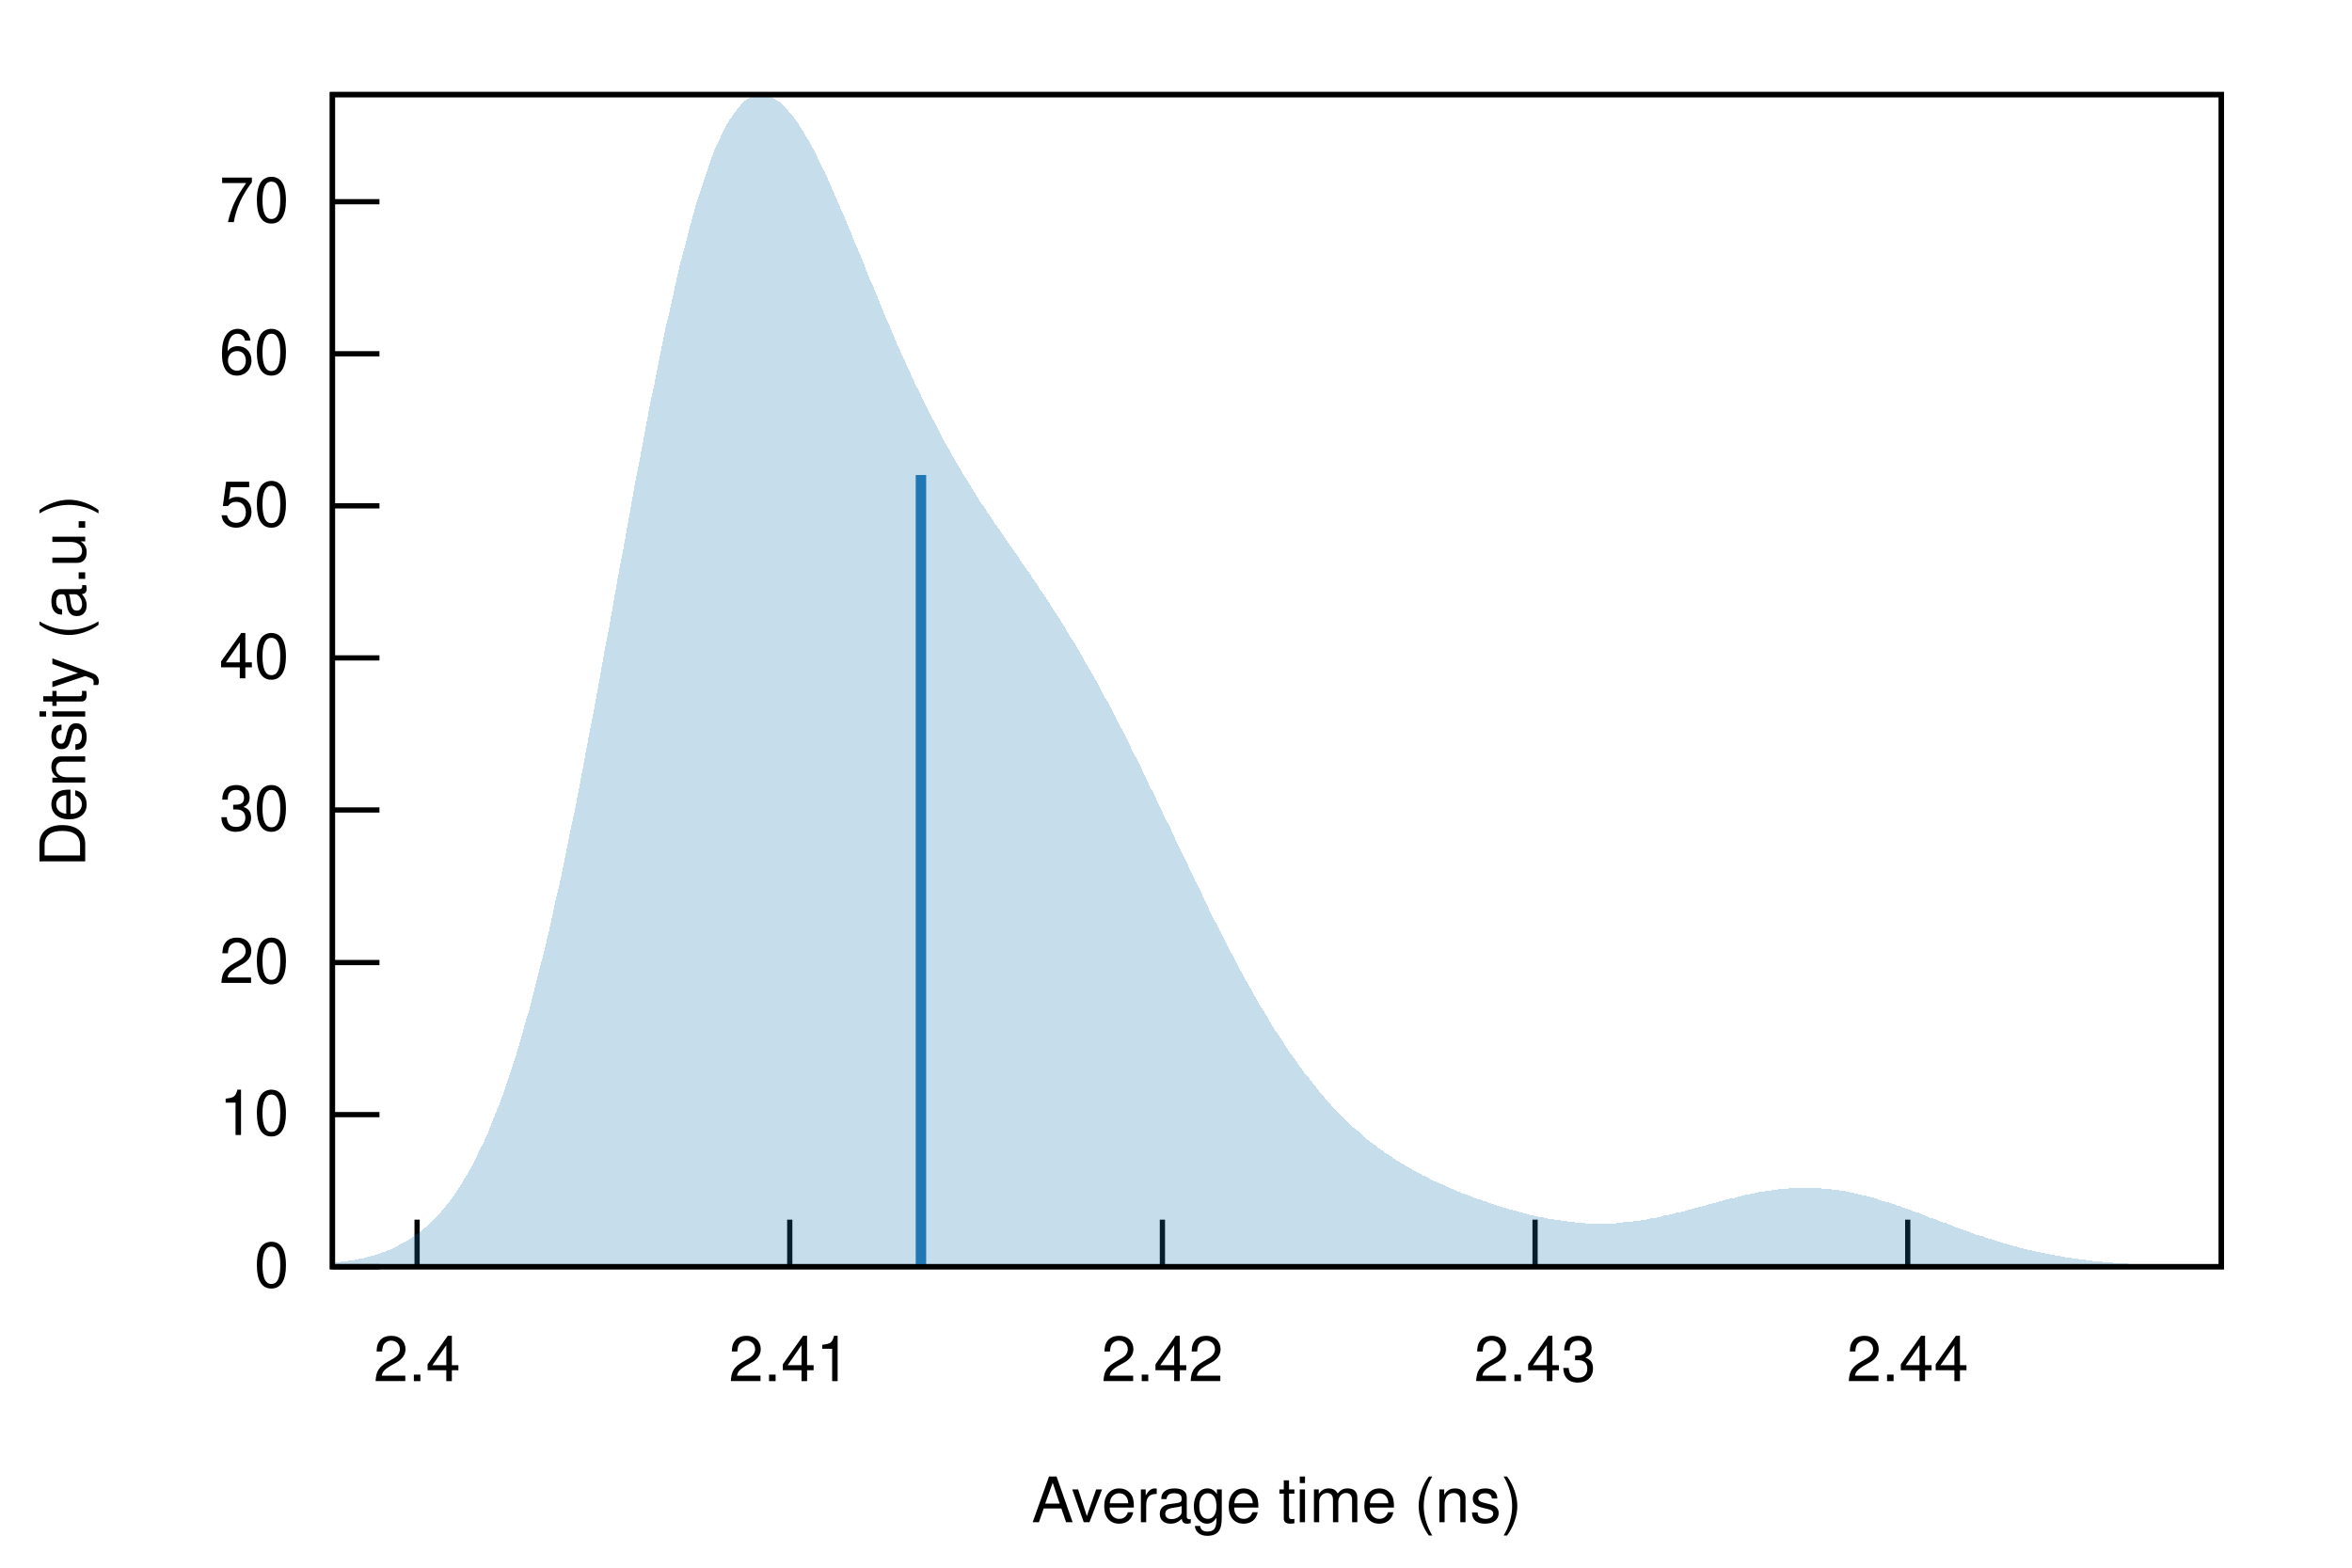
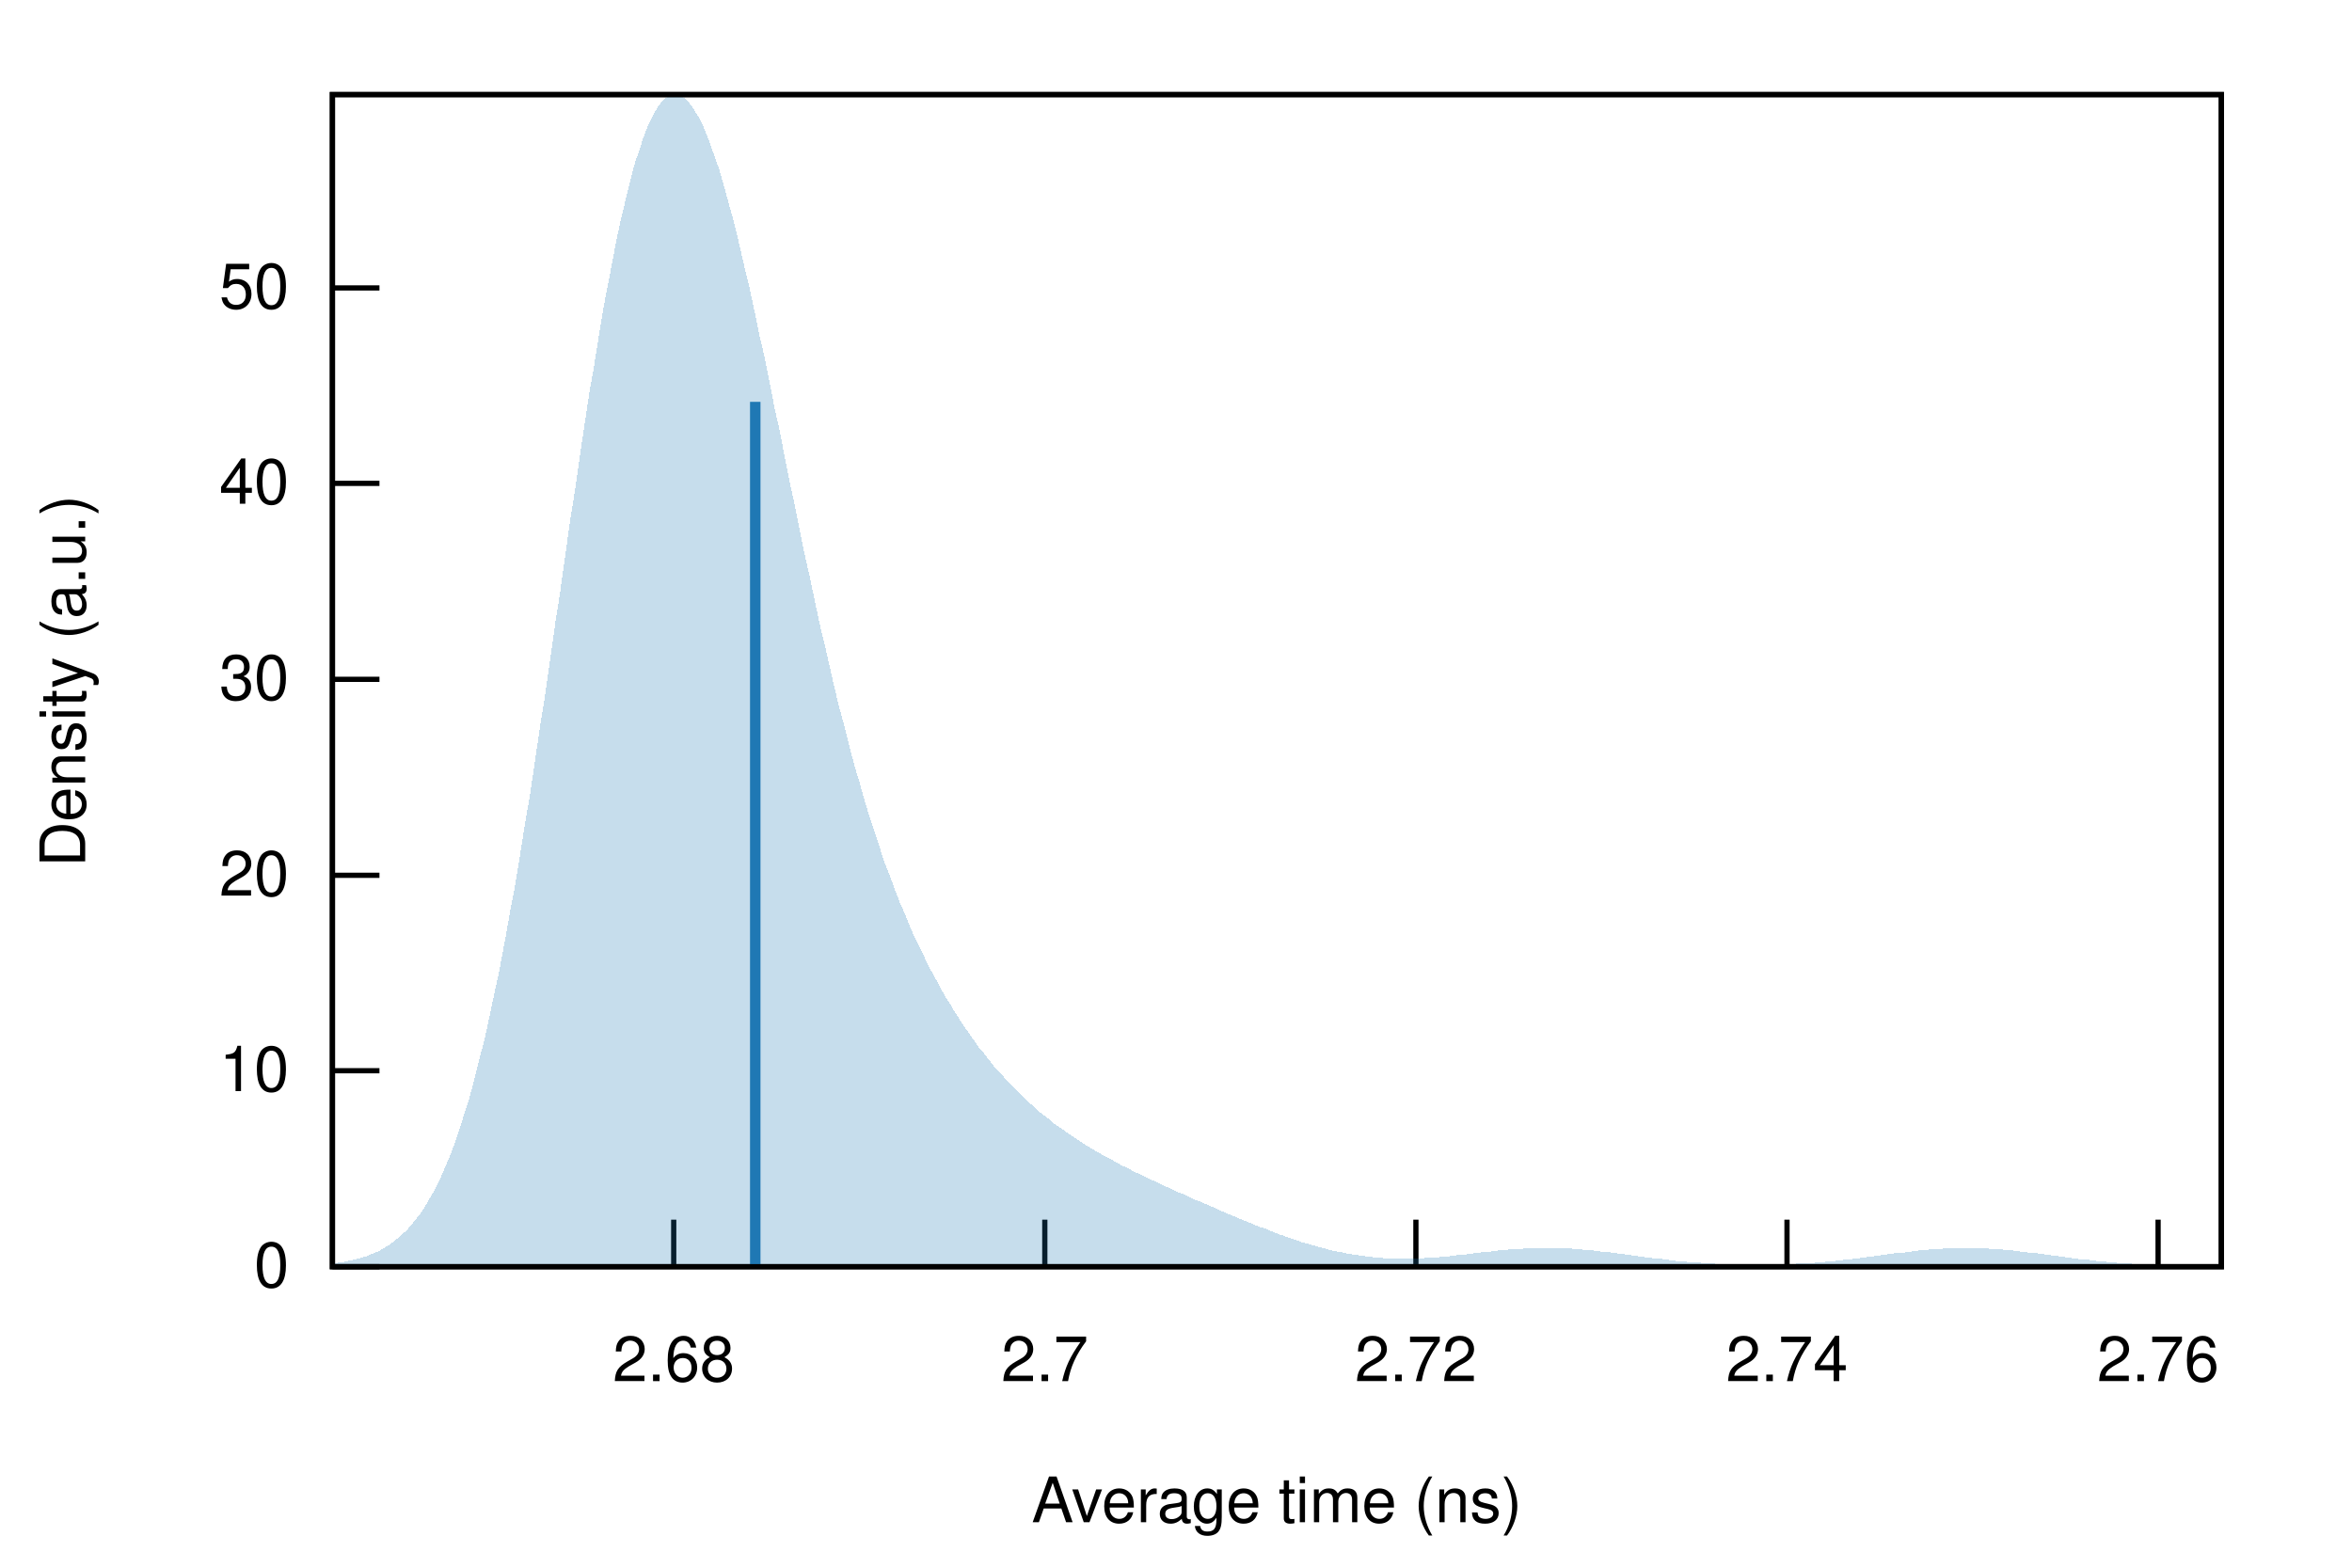
<svg xmlns="http://www.w3.org/2000/svg" xmlns:xlink="http://www.w3.org/1999/xlink" viewBox="0 0 450 300">
  <g id="gnuplot_canvas">
    <rect x="0" y="0" width="450" height="300" fill="none" />
    <defs>
      <circle id="gpDot" r="0.5" stroke-width="0.5" />
      <path id="gpPt0" stroke-width="0.222" stroke="currentColor" d="M-1,0 h2 M0,-1 v2" />
      <path id="gpPt1" stroke-width="0.222" stroke="currentColor" d="M-1,-1 L1,1 M1,-1 L-1,1" />
      <path id="gpPt2" stroke-width="0.222" stroke="currentColor" d="M-1,0 L1,0 M0,-1 L0,1 M-1,-1 L1,1 M-1,1 L1,-1" />
      <rect id="gpPt3" stroke-width="0.222" stroke="currentColor" x="-1" y="-1" width="2" height="2" />
      <rect id="gpPt4" stroke-width="0.222" stroke="currentColor" fill="currentColor" x="-1" y="-1" width="2" height="2" />
      <circle id="gpPt5" stroke-width="0.222" stroke="currentColor" cx="0" cy="0" r="1" />
      <use xlink:href="#gpPt5" id="gpPt6" fill="currentColor" stroke="none" />
      <path id="gpPt7" stroke-width="0.222" stroke="currentColor" d="M0,-1.33 L-1.33,0.67 L1.33,0.67 z" />
      <use xlink:href="#gpPt7" id="gpPt8" fill="currentColor" stroke="none" />
      <use xlink:href="#gpPt7" id="gpPt9" stroke="currentColor" transform="rotate(180)" />
      <use xlink:href="#gpPt9" id="gpPt10" fill="currentColor" stroke="none" />
      <use xlink:href="#gpPt3" id="gpPt11" stroke="currentColor" transform="rotate(45)" />
      <use xlink:href="#gpPt11" id="gpPt12" fill="currentColor" stroke="none" />
      <path id="gpPt13" stroke-width="0.222" stroke="currentColor" d="M0,1.330 L1.265,0.411 L0.782,-1.067 L-0.782,-1.076 L-1.265,0.411 z" />
      <use xlink:href="#gpPt13" id="gpPt14" fill="currentColor" stroke="none" />
      <filter id="textbox" filterUnits="objectBoundingBox" x="0" y="0" height="1" width="1">
        <feFlood flood-color="white" flood-opacity="1" result="bgnd" />
        <feComposite in="SourceGraphic" in2="bgnd" operator="atop" />
      </filter>
      <filter id="greybox" filterUnits="objectBoundingBox" x="0" y="0" height="1" width="1">
        <feFlood flood-color="lightgrey" flood-opacity="1" result="grey" />
        <feComposite in="SourceGraphic" in2="grey" operator="atop" />
      </filter>
    </defs>
    <g fill="none" color="white" stroke="currentColor" stroke-width="1.00" stroke-linecap="butt" stroke-linejoin="miter">
</g>
    <g fill="none" color="black" stroke="currentColor" stroke-width="1.00" stroke-linecap="butt" stroke-linejoin="miter">
      <path stroke="black" d="M63.6,242.4 L72.6,242.4  " />
      <g transform="translate(55.3,246.3)" stroke="none" fill="black" font-family="Helvetica" font-size="12.00" text-anchor="end">
        <text>
          <tspan font-family="Helvetica"> 0</tspan>
        </text>
      </g>
    </g>
    <g fill="none" color="black" stroke="currentColor" stroke-width="1.00" stroke-linecap="butt" stroke-linejoin="miter">
-       <path stroke="black" d="M63.6,213.3 L72.6,213.3  " />
-       <g transform="translate(55.3,217.2)" stroke="none" fill="black" font-family="Helvetica" font-size="12.00" text-anchor="end">
+       <path stroke="black" d="M63.6,204.9 L72.6,204.9  " />
+       <g transform="translate(55.3,208.8)" stroke="none" fill="black" font-family="Helvetica" font-size="12.00" text-anchor="end">
        <text>
          <tspan font-family="Helvetica"> 10</tspan>
        </text>
      </g>
    </g>
    <g fill="none" color="black" stroke="currentColor" stroke-width="1.00" stroke-linecap="butt" stroke-linejoin="miter">
-       <path stroke="black" d="M63.6,184.2 L72.6,184.2  " />
-       <g transform="translate(55.3,188.1)" stroke="none" fill="black" font-family="Helvetica" font-size="12.00" text-anchor="end">
+       <path stroke="black" d="M63.6,167.5 L72.6,167.5  " />
+       <g transform="translate(55.3,171.4)" stroke="none" fill="black" font-family="Helvetica" font-size="12.00" text-anchor="end">
        <text>
          <tspan font-family="Helvetica"> 20</tspan>
        </text>
      </g>
    </g>
    <g fill="none" color="black" stroke="currentColor" stroke-width="1.00" stroke-linecap="butt" stroke-linejoin="miter">
-       <path stroke="black" d="M63.6,155.0 L72.6,155.0  " />
-       <g transform="translate(55.3,158.9)" stroke="none" fill="black" font-family="Helvetica" font-size="12.00" text-anchor="end">
+       <path stroke="black" d="M63.6,130.0 L72.6,130.0  " />
+       <g transform="translate(55.3,133.9)" stroke="none" fill="black" font-family="Helvetica" font-size="12.00" text-anchor="end">
        <text>
          <tspan font-family="Helvetica"> 30</tspan>
        </text>
      </g>
    </g>
    <g fill="none" color="black" stroke="currentColor" stroke-width="1.00" stroke-linecap="butt" stroke-linejoin="miter">
-       <path stroke="black" d="M63.6,125.9 L72.6,125.9  " />
-       <g transform="translate(55.3,129.8)" stroke="none" fill="black" font-family="Helvetica" font-size="12.00" text-anchor="end">
+       <path stroke="black" d="M63.6,92.5 L72.6,92.5  " />
+       <g transform="translate(55.3,96.4)" stroke="none" fill="black" font-family="Helvetica" font-size="12.00" text-anchor="end">
        <text>
          <tspan font-family="Helvetica"> 40</tspan>
        </text>
      </g>
    </g>
    <g fill="none" color="black" stroke="currentColor" stroke-width="1.00" stroke-linecap="butt" stroke-linejoin="miter">
-       <path stroke="black" d="M63.6,96.8 L72.6,96.8  " />
-       <g transform="translate(55.3,100.7)" stroke="none" fill="black" font-family="Helvetica" font-size="12.00" text-anchor="end">
+       <path stroke="black" d="M63.6,55.1 L72.6,55.1  " />
+       <g transform="translate(55.3,59.0)" stroke="none" fill="black" font-family="Helvetica" font-size="12.00" text-anchor="end">
        <text>
          <tspan font-family="Helvetica"> 50</tspan>
        </text>
      </g>
    </g>
    <g fill="none" color="black" stroke="currentColor" stroke-width="1.00" stroke-linecap="butt" stroke-linejoin="miter">
-       <path stroke="black" d="M63.6,67.7 L72.6,67.7  " />
-       <g transform="translate(55.3,71.6)" stroke="none" fill="black" font-family="Helvetica" font-size="12.00" text-anchor="end">
+       <path stroke="black" d="M128.9,242.4 L128.9,233.4  " />
+       <g transform="translate(128.9,264.3)" stroke="none" fill="black" font-family="Helvetica" font-size="12.00" text-anchor="middle">
        <text>
-           <tspan font-family="Helvetica"> 60</tspan>
+           <tspan font-family="Helvetica"> 2.68</tspan>
        </text>
      </g>
    </g>
    <g fill="none" color="black" stroke="currentColor" stroke-width="1.00" stroke-linecap="butt" stroke-linejoin="miter">
-       <path stroke="black" d="M63.6,38.6 L72.6,38.6  " />
-       <g transform="translate(55.3,42.5)" stroke="none" fill="black" font-family="Helvetica" font-size="12.00" text-anchor="end">
+       <path stroke="black" d="M199.9,242.4 L199.9,233.4  " />
+       <g transform="translate(199.9,264.3)" stroke="none" fill="black" font-family="Helvetica" font-size="12.00" text-anchor="middle">
        <text>
-           <tspan font-family="Helvetica"> 70</tspan>
+           <tspan font-family="Helvetica"> 2.7</tspan>
        </text>
      </g>
    </g>
    <g fill="none" color="black" stroke="currentColor" stroke-width="1.00" stroke-linecap="butt" stroke-linejoin="miter">
-       <path stroke="black" d="M79.8,242.4 L79.8,233.4  " />
-       <g transform="translate(79.8,264.3)" stroke="none" fill="black" font-family="Helvetica" font-size="12.00" text-anchor="middle">
+       <path stroke="black" d="M270.9,242.4 L270.9,233.4  " />
+       <g transform="translate(270.9,264.3)" stroke="none" fill="black" font-family="Helvetica" font-size="12.00" text-anchor="middle">
        <text>
-           <tspan font-family="Helvetica"> 2.4</tspan>
+           <tspan font-family="Helvetica"> 2.72</tspan>
        </text>
      </g>
    </g>
    <g fill="none" color="black" stroke="currentColor" stroke-width="1.00" stroke-linecap="butt" stroke-linejoin="miter">
-       <path stroke="black" d="M151.1,242.4 L151.1,233.4  " />
-       <g transform="translate(151.1,264.3)" stroke="none" fill="black" font-family="Helvetica" font-size="12.00" text-anchor="middle">
+       <path stroke="black" d="M341.9,242.4 L341.9,233.4  " />
+       <g transform="translate(341.9,264.3)" stroke="none" fill="black" font-family="Helvetica" font-size="12.00" text-anchor="middle">
        <text>
-           <tspan font-family="Helvetica"> 2.41</tspan>
+           <tspan font-family="Helvetica"> 2.74</tspan>
        </text>
      </g>
    </g>
    <g fill="none" color="black" stroke="currentColor" stroke-width="1.00" stroke-linecap="butt" stroke-linejoin="miter">
-       <path stroke="black" d="M222.4,242.4 L222.4,233.4  " />
-       <g transform="translate(222.4,264.3)" stroke="none" fill="black" font-family="Helvetica" font-size="12.00" text-anchor="middle">
+       <path stroke="black" d="M412.9,242.4 L412.9,233.4  " />
+       <g transform="translate(412.9,264.3)" stroke="none" fill="black" font-family="Helvetica" font-size="12.00" text-anchor="middle">
        <text>
-           <tspan font-family="Helvetica"> 2.42</tspan>
-         </text>
-       </g>
-     </g>
-     <g fill="none" color="black" stroke="currentColor" stroke-width="1.00" stroke-linecap="butt" stroke-linejoin="miter">
-       <path stroke="black" d="M293.7,242.4 L293.7,233.4  " />
-       <g transform="translate(293.7,264.3)" stroke="none" fill="black" font-family="Helvetica" font-size="12.00" text-anchor="middle">
-         <text>
-           <tspan font-family="Helvetica"> 2.43</tspan>
-         </text>
-       </g>
-     </g>
-     <g fill="none" color="black" stroke="currentColor" stroke-width="1.00" stroke-linecap="butt" stroke-linejoin="miter">
-       <path stroke="black" d="M365.0,242.4 L365.0,233.4  " />
-       <g transform="translate(365.0,264.3)" stroke="none" fill="black" font-family="Helvetica" font-size="12.00" text-anchor="middle">
-         <text>
-           <tspan font-family="Helvetica"> 2.44</tspan>
+           <tspan font-family="Helvetica"> 2.76</tspan>
        </text>
      </g>
    </g>
    <g fill="none" color="black" stroke="currentColor" stroke-width="1.00" stroke-linecap="butt" stroke-linejoin="miter">
</g>
    <g fill="none" color="black" stroke="currentColor" stroke-width="1.00" stroke-linecap="butt" stroke-linejoin="miter">
      <path stroke="black" d="M63.6,18.1 L63.6,242.4 L425.0,242.4 L425.0,18.1 L63.6,18.1 Z  " />
    </g>
    <g fill="none" color="black" stroke="currentColor" stroke-width="1.00" stroke-linecap="butt" stroke-linejoin="miter">
      <g transform="translate(16.3,130.3) rotate(270)" stroke="none" fill="black" font-family="Helvetica" font-size="12.00" text-anchor="middle">
        <text>
          <tspan font-family="Helvetica">Density (a.u.)</tspan>
        </text>
      </g>
    </g>
    <g fill="none" color="black" stroke="currentColor" stroke-width="1.00" stroke-linecap="butt" stroke-linejoin="miter">
      <g transform="translate(244.3,291.3)" stroke="none" fill="black" font-family="Helvetica" font-size="12.00" text-anchor="middle">
        <text>
          <tspan font-family="Helvetica">Average time (ns)</tspan>
        </text>
      </g>
    </g>
    <g fill="none" color="black" stroke="currentColor" stroke-width="1.00" stroke-linecap="butt" stroke-linejoin="miter">
</g>
    <g id="gnuplot_plot_1">
      <g fill="none" color="black" stroke="currentColor" stroke-width="1.00" stroke-linecap="butt" stroke-linejoin="miter">
        <g stroke="none" shape-rendering="crispEdges">
-           <polygon fill="rgb( 31, 120, 180)" fill-opacity="0.25" points="63.6,241.7 64.3,241.6 65.0,241.5 65.8,241.4 66.5,241.3 67.2,241.2 67.9,241.1 68.7,240.9 69.4,240.8 70.1,240.6 70.8,240.4 71.6,240.2 72.3,240.0 73.0,239.7 73.7,239.5 74.5,239.2 75.2,238.9 75.9,238.5 76.6,238.1 77.4,237.7 78.1,237.3 78.8,236.9 79.5,236.3 80.3,235.8 81.0,235.2 81.7,234.6 82.4,233.9 83.2,233.2 83.9,232.5 84.6,231.6 85.3,230.8 86.1,229.8 86.8,228.8 87.5,227.8 88.2,226.7 88.9,225.5 89.7,224.2 90.4,222.9 91.1,221.5 91.8,220.0 92.6,218.5 93.3,216.9 94.0,215.1 94.7,213.3 95.5,211.4 96.2,209.5 96.9,207.4 97.6,205.3 98.4,203.0 99.1,200.7 99.8,198.3 100.5,195.7 101.3,193.1 102.0,190.4 102.7,187.6 103.4,184.7 104.2,181.8 104.9,178.7 105.6,175.6 106.3,172.3 107.1,169.0 107.8,165.6 108.5,162.1 109.2,158.6 110.0,155.0 110.7,151.3 111.4,147.6 112.1,143.8 112.8,140.0 113.6,136.1 114.3,132.2 115.0,128.3 115.7,124.3 116.5,120.3 117.2,116.3 117.9,112.3 118.6,108.3 119.4,104.3 120.1,100.3 120.8,96.4 121.5,92.4 122.3,88.5 123.0,84.7 123.7,80.9 124.4,77.2 125.2,73.5 125.9,69.9 126.6,66.4 127.3,62.9 128.1,59.6 128.8,56.4 129.5,53.2 130.2,50.2 131.0,47.3 131.7,44.5 132.4,41.9 133.1,39.3 133.9,36.9 134.6,34.7 135.3,32.6 136.0,30.6 136.7,28.7 137.5,27.0 138.2,25.5 138.9,24.1 139.6,22.9 140.4,21.8 141.1,20.8 141.8,20.0 142.5,19.3 143.3,18.8 144.0,18.4 144.7,18.2 145.4,18.1 146.2,18.1 146.9,18.3 147.6,18.6 148.3,19.0 149.1,19.5 149.8,20.1 150.5,20.8 151.2,21.7 152.0,22.6 152.7,23.6 153.4,24.7 154.1,25.9 154.9,27.2 155.6,28.5 156.3,29.9 157.0,31.4 157.8,32.9 158.5,34.5 159.2,36.1 159.9,37.7 160.6,39.4 161.4,41.1 162.1,42.8 162.8,44.5 163.5,46.3 164.3,48.1 165.0,49.8 165.7,51.6 166.4,53.4 167.2,55.1 167.9,56.9 168.6,58.6 169.3,60.4 170.1,62.1 170.8,63.8 171.5,65.5 172.2,67.1 173.0,68.8 173.7,70.4 174.4,71.9 175.1,73.5 175.9,75.0 176.6,76.5 177.3,78.0 178.0,79.4 178.8,80.8 179.5,82.2 180.2,83.6 180.9,84.9 181.7,86.2 182.4,87.5 183.1,88.7 183.8,89.9 184.5,91.1 185.3,92.3 186.0,93.5 186.7,94.6 187.4,95.8 188.2,96.9 188.9,98.0 189.6,99.0 190.3,100.1 191.1,101.2 191.8,102.2 192.5,103.3 193.2,104.3 194.0,105.4 194.7,106.4 195.4,107.5 196.1,108.5 196.9,109.6 197.6,110.7 198.3,111.7 199.0,112.8 199.8,113.9 200.5,115.0 201.2,116.1 201.9,117.2 202.7,118.4 203.4,119.5 204.1,120.7 204.8,121.9 205.6,123.1 206.3,124.3 207.0,125.5 207.7,126.8 208.4,128.0 209.2,129.3 209.9,130.6 210.6,131.9 211.3,133.3 212.1,134.6 212.8,136.0 213.5,137.4 214.2,138.8 215.0,140.2 215.7,141.6 216.4,143.1 217.1,144.5 217.9,146.0 218.6,147.5 219.3,149.0 220.0,150.5 220.8,152.0 221.5,153.5 222.2,155.0 222.9,156.5 223.7,158.0 224.4,159.5 225.1,161.1 225.8,162.6 226.6,164.1 227.3,165.6 228.0,167.1 228.7,168.6 229.5,170.1 230.2,171.6 230.9,173.1 231.6,174.6 232.3,176.0 233.1,177.5 233.8,178.9 234.5,180.3 235.2,181.7 236.0,183.1 236.7,184.5 237.4,185.8 238.1,187.2 238.9,188.5 239.6,189.8 240.3,191.0 241.0,192.3 241.8,193.5 242.5,194.7 243.2,195.9 243.9,197.1 244.7,198.2 245.4,199.3 246.1,200.4 246.8,201.5 247.6,202.5 248.3,203.5 249.0,204.5 249.7,205.5 250.5,206.4 251.2,207.3 251.9,208.2 252.6,209.1 253.4,210.0 254.1,210.8 254.8,211.6 255.5,212.3 256.3,213.1 257.0,213.8 257.7,214.5 258.4,215.2 259.1,215.9 259.9,216.5 260.6,217.2 261.3,217.8 262.0,218.4 262.8,218.9 263.5,219.5 264.2,220.0 264.9,220.5 265.7,221.0 266.4,221.5 267.1,222.0 267.8,222.4 268.6,222.9 269.3,223.3 270.0,223.7 270.7,224.1 271.5,224.5 272.2,224.9 272.9,225.2 273.6,225.6 274.4,226.0 275.1,226.3 275.8,226.6 276.5,226.9 277.3,227.3 278.0,227.6 278.7,227.9 279.4,228.2 280.2,228.5 280.9,228.7 281.6,229.0 282.3,229.3 283.0,229.5 283.8,229.8 284.5,230.0 285.2,230.3 285.9,230.5 286.7,230.8 287.4,231.0 288.1,231.2 288.8,231.4 289.6,231.6 290.3,231.8 291.0,232.0 291.7,232.2 292.5,232.4 293.2,232.6 293.9,232.7 294.6,232.9 295.4,233.0 296.1,233.2 296.8,233.3 297.5,233.4 298.3,233.5 299.0,233.6 299.7,233.7 300.4,233.8 301.2,233.9 301.9,234.0 302.6,234.0 303.3,234.1 304.1,234.1 304.8,234.1 305.5,234.1 306.2,234.1 306.9,234.1 307.7,234.1 308.4,234.1 309.1,234.1 309.8,234.0 310.6,233.9 311.3,233.9 312.0,233.8 312.7,233.7 313.5,233.6 314.2,233.5 314.9,233.4 315.6,233.2 316.4,233.1 317.1,233.0 317.8,232.8 318.5,232.6 319.3,232.5 320.0,232.3 320.7,232.1 321.4,232.0 322.2,231.8 322.9,231.6 323.6,231.4 324.3,231.2 325.1,231.0 325.8,230.8 326.5,230.6 327.2,230.4 328.0,230.2 328.7,230.0 329.4,229.8 330.1,229.6 330.8,229.4 331.6,229.3 332.3,229.1 333.0,228.9 333.7,228.7 334.5,228.6 335.2,228.4 335.9,228.3 336.6,228.1 337.4,228.0 338.1,227.9 338.8,227.8 339.5,227.7 340.3,227.6 341.0,227.5 341.7,227.5 342.4,227.4 343.2,227.4 343.9,227.3 344.6,227.3 345.3,227.3 346.1,227.3 346.8,227.3 347.5,227.4 348.2,227.4 349.0,227.5 349.7,227.5 350.4,227.6 351.1,227.7 351.9,227.8 352.6,227.9 353.3,228.0 354.0,228.2 354.7,228.3 355.5,228.5 356.2,228.7 356.9,228.8 357.6,229.0 358.4,229.2 359.1,229.4 359.8,229.7 360.5,229.9 361.3,230.1 362.0,230.3 362.7,230.6 363.4,230.8 364.2,231.1 364.9,231.3 365.6,231.6 366.3,231.9 367.1,232.1 367.8,232.4 368.5,232.7 369.2,233.0 370.0,233.2 370.7,233.5 371.4,233.8 372.1,234.0 372.9,234.3 373.6,234.6 374.3,234.9 375.0,235.1 375.8,235.4 376.5,235.6 377.2,235.9 377.9,236.2 378.6,236.4 379.4,236.6 380.1,236.9 380.8,237.1 381.5,237.3 382.3,237.6 383.0,237.8 383.7,238.0 384.4,238.2 385.2,238.4 385.9,238.6 386.6,238.8 387.3,239.0 388.1,239.2 388.8,239.3 389.5,239.5 390.2,239.6 391.0,239.8 391.7,239.9 392.4,240.1 393.1,240.2 393.9,240.3 394.6,240.5 395.3,240.6 396.0,240.7 396.8,240.8 397.5,240.9 398.2,241.0 398.9,241.1 399.7,241.2 400.4,241.3 401.1,241.3 401.8,241.4 402.5,241.5 403.3,241.6 404.0,241.6 404.7,241.7 405.4,241.7 406.2,241.8 406.9,241.8 407.6,241.9 408.3,241.9 409.1,241.9 409.8,242.0 410.5,242.0 411.2,242.0 412.0,242.1 412.7,242.1 413.4,242.1 414.1,242.2 414.9,242.2 415.6,242.2 416.3,242.2 417.0,242.2 417.8,242.2 418.5,242.3 419.2,242.3 419.9,242.3 420.7,242.3 421.4,242.3 422.1,242.3 422.8,242.3 423.6,242.3 424.3,242.3 425.0,242.3 425.0,242.4 424.3,242.4 423.6,242.4 422.8,242.4 422.1,242.4 421.4,242.4 420.7,242.4 419.9,242.4 419.2,242.4 418.5,242.4 417.8,242.4 417.0,242.4 416.3,242.4 415.6,242.4 414.9,242.4 414.1,242.4 413.4,242.4 412.7,242.4 412.0,242.4 411.2,242.4 410.5,242.4 409.8,242.4 409.1,242.4 408.3,242.4 407.6,242.4 406.9,242.4 406.2,242.4 405.4,242.4 404.7,242.4 404.0,242.4 403.3,242.4 402.5,242.4 401.8,242.4 401.1,242.4 400.4,242.4 399.7,242.4 398.9,242.4 398.2,242.4 397.5,242.4 396.8,242.4 396.0,242.4 395.3,242.4 394.6,242.4 393.9,242.4 393.1,242.4 392.4,242.4 391.7,242.4 391.0,242.4 390.2,242.4 389.5,242.4 388.8,242.4 388.1,242.4 387.3,242.4 386.6,242.4 385.9,242.4 385.2,242.4 384.4,242.4 383.7,242.4 383.0,242.4 382.3,242.4 381.5,242.4 380.8,242.4 380.1,242.4 379.4,242.4 378.6,242.4 377.9,242.4 377.2,242.4 376.5,242.4 375.8,242.4 375.0,242.4 374.3,242.4 373.6,242.4 372.9,242.4 372.1,242.4 371.4,242.4 370.7,242.4 370.0,242.4 369.2,242.4 368.5,242.4 367.8,242.4 367.1,242.4 366.3,242.4 365.6,242.4 364.9,242.4 364.2,242.4 363.4,242.4 362.7,242.4 362.0,242.4 361.3,242.4 360.5,242.4 359.8,242.4 359.1,242.4 358.4,242.4 357.6,242.4 356.9,242.4 356.2,242.4 355.5,242.4 354.7,242.4 354.0,242.4 353.3,242.4 352.6,242.4 351.9,242.4 351.1,242.4 350.4,242.4 349.7,242.4 349.0,242.4 348.2,242.4 347.5,242.4 346.8,242.4 346.1,242.4 345.3,242.4 344.6,242.4 343.9,242.4 343.2,242.4 342.4,242.4 341.7,242.4 341.0,242.4 340.3,242.4 339.5,242.4 338.8,242.4 338.1,242.4 337.4,242.4 336.6,242.4 335.9,242.4 335.2,242.4 334.5,242.4 333.7,242.4 333.0,242.4 332.3,242.4 331.6,242.4 330.8,242.4 330.1,242.4 329.4,242.4 328.7,242.4 328.0,242.4 327.2,242.4 326.5,242.4 325.8,242.4 325.1,242.4 324.3,242.4 323.6,242.4 322.9,242.4 322.2,242.4 321.4,242.4 320.7,242.4 320.0,242.4 319.3,242.4 318.5,242.4 317.8,242.4 317.1,242.4 316.4,242.4 315.6,242.4 314.9,242.4 314.2,242.4 313.5,242.4 312.7,242.4 312.0,242.4 311.3,242.4 310.6,242.4 309.8,242.4 309.1,242.4 308.4,242.4 307.7,242.4 306.9,242.4 306.2,242.4 305.5,242.4 304.8,242.4 304.1,242.4 303.3,242.4 302.6,242.4 301.9,242.4 301.2,242.4 300.4,242.4 299.7,242.4 299.0,242.4 298.3,242.4 297.5,242.4 296.8,242.4 296.1,242.4 295.4,242.4 294.6,242.4 293.9,242.4 293.2,242.4 292.5,242.4 291.7,242.4 291.0,242.4 290.3,242.4 289.6,242.4 288.8,242.4 288.1,242.4 287.4,242.4 286.7,242.4 285.9,242.4 285.2,242.4 284.5,242.4 283.8,242.4 283.0,242.4 282.3,242.4 281.6,242.4 280.9,242.4 280.2,242.4 279.4,242.4 278.7,242.4 278.0,242.4 277.3,242.4 276.5,242.4 275.8,242.4 275.1,242.4 274.4,242.4 273.6,242.4 272.9,242.4 272.2,242.4 271.5,242.4 270.7,242.4 270.0,242.4 269.3,242.4 268.6,242.4 267.8,242.4 267.1,242.4 266.4,242.4 265.7,242.4 264.9,242.4 264.2,242.4 263.5,242.4 262.8,242.4 262.0,242.4 261.3,242.4 260.6,242.4 259.9,242.4 259.1,242.4 258.4,242.4 257.7,242.4 257.0,242.4 256.3,242.4 255.5,242.4 254.8,242.4 254.1,242.4 253.4,242.4 252.6,242.4 251.9,242.4 251.2,242.4 250.5,242.4 249.7,242.4 249.0,242.4 248.3,242.4 247.6,242.4 246.8,242.4 246.1,242.4 245.4,242.4 244.7,242.4 243.9,242.4 243.2,242.4 242.5,242.4 241.8,242.4 241.0,242.4 240.3,242.4 239.6,242.4 238.9,242.4 238.1,242.4 237.4,242.4 236.7,242.4 236.0,242.4 235.2,242.4 234.5,242.4 233.8,242.4 233.1,242.4 232.3,242.4 231.6,242.4 230.9,242.4 230.2,242.4 229.5,242.4 228.7,242.4 228.0,242.4 227.3,242.4 226.6,242.4 225.8,242.4 225.1,242.4 224.4,242.4 223.7,242.4 222.9,242.4 222.2,242.4 221.5,242.4 220.8,242.4 220.0,242.4 219.3,242.4 218.6,242.4 217.9,242.4 217.1,242.4 216.4,242.4 215.7,242.4 215.0,242.4 214.2,242.4 213.5,242.4 212.8,242.4 212.1,242.4 211.3,242.4 210.6,242.4 209.9,242.4 209.2,242.4 208.4,242.4 207.7,242.4 207.0,242.4 206.3,242.4 205.6,242.4 204.8,242.4 204.1,242.4 203.4,242.4 202.7,242.4 201.9,242.4 201.2,242.4 200.5,242.4 199.8,242.4 199.0,242.4 198.3,242.4 197.6,242.4 196.9,242.4 196.1,242.4 195.4,242.4 194.7,242.4 194.0,242.4 193.2,242.4 192.5,242.4 191.8,242.4 191.1,242.4 190.3,242.4 189.6,242.4 188.9,242.4 188.2,242.4 187.4,242.4 186.7,242.4 186.0,242.4 185.3,242.4 184.5,242.4 183.8,242.4 183.1,242.4 182.4,242.4 181.7,242.4 180.9,242.4 180.2,242.4 179.5,242.4 178.8,242.4 178.0,242.4 177.3,242.4 176.6,242.4 175.9,242.4 175.1,242.4 174.4,242.4 173.7,242.4 173.0,242.4 172.2,242.4 171.5,242.4 170.8,242.4 170.1,242.4 169.3,242.4 168.6,242.4 167.9,242.4 167.2,242.4 166.4,242.4 165.7,242.4 165.0,242.4 164.3,242.4 163.5,242.4 162.8,242.4 162.1,242.4 161.4,242.4 160.6,242.4 159.9,242.4 159.2,242.4 158.5,242.4 157.8,242.4 157.0,242.4 156.3,242.4 155.6,242.4 154.9,242.4 154.1,242.4 153.4,242.4 152.7,242.4 152.0,242.4 151.2,242.4 150.5,242.4 149.8,242.4 149.1,242.4 148.3,242.4 147.6,242.4 146.9,242.4 146.2,242.4 145.4,242.4 144.7,242.4 144.0,242.4 143.3,242.4 142.5,242.4 141.8,242.4 141.1,242.4 140.4,242.4 139.6,242.4 138.9,242.4 138.2,242.4 137.5,242.4 136.7,242.4 136.0,242.4 135.3,242.4 134.6,242.4 133.9,242.4 133.1,242.4 132.4,242.4 131.7,242.4 131.0,242.4 130.2,242.4 129.5,242.4 128.8,242.4 128.1,242.4 127.3,242.4 126.6,242.4 125.9,242.4 125.2,242.4 124.4,242.4 123.7,242.4 123.0,242.4 122.3,242.4 121.5,242.4 120.8,242.4 120.1,242.4 119.4,242.4 118.6,242.4 117.9,242.4 117.2,242.4 116.5,242.4 115.7,242.4 115.0,242.4 114.3,242.4 113.6,242.4 112.8,242.4 112.1,242.4 111.4,242.4 110.7,242.4 110.0,242.4 109.2,242.4 108.5,242.4 107.8,242.4 107.1,242.4 106.3,242.4 105.6,242.4 104.9,242.4 104.2,242.4 103.4,242.4 102.7,242.4 102.0,242.4 101.3,242.4 100.5,242.4 99.8,242.4 99.1,242.4 98.4,242.4 97.6,242.4 96.9,242.4 96.2,242.4 95.5,242.4 94.7,242.4 94.0,242.4 93.3,242.4 92.6,242.4 91.8,242.4 91.1,242.4 90.4,242.4 89.7,242.4 88.9,242.4 88.2,242.4 87.5,242.4 86.8,242.4 86.1,242.4 85.3,242.4 84.6,242.4 83.9,242.4 83.2,242.4 82.4,242.4 81.7,242.4 81.0,242.4 80.3,242.4 79.5,242.4 78.8,242.4 78.1,242.4 77.4,242.4 76.6,242.4 75.9,242.4 75.2,242.4 74.5,242.4 73.7,242.4 73.0,242.4 72.3,242.4 71.6,242.4 70.8,242.4 70.1,242.4 69.4,242.4 68.7,242.4 67.9,242.4 67.2,242.4 66.5,242.4 65.8,242.4 65.0,242.4 64.3,242.4 63.6,242.4 " />
+           <polygon fill="rgb( 31, 120, 180)" fill-opacity="0.25" points="63.6,241.8 64.3,241.7 65.0,241.6 65.8,241.5 66.5,241.3 67.2,241.2 67.9,241.0 68.7,240.8 69.4,240.6 70.1,240.4 70.8,240.1 71.6,239.8 72.3,239.5 73.0,239.1 73.7,238.7 74.5,238.2 75.2,237.7 75.9,237.1 76.6,236.5 77.4,235.8 78.1,235.1 78.8,234.3 79.5,233.4 80.3,232.4 81.0,231.4 81.7,230.2 82.4,229.0 83.2,227.7 83.9,226.2 84.6,224.7 85.3,223.0 86.1,221.2 86.8,219.3 87.5,217.3 88.2,215.2 88.9,212.9 89.7,210.5 90.4,207.9 91.1,205.2 91.8,202.3 92.6,199.3 93.3,196.2 94.0,192.9 94.7,189.5 95.5,185.9 96.2,182.2 96.9,178.4 97.6,174.4 98.4,170.3 99.1,166.1 99.8,161.7 100.5,157.3 101.3,152.7 102.0,148.1 102.7,143.3 103.4,138.5 104.2,133.7 104.9,128.7 105.6,123.8 106.3,118.8 107.1,113.8 107.8,108.8 108.5,103.8 109.2,98.8 110.0,93.9 110.7,89.0 111.4,84.2 112.1,79.5 112.8,74.9 113.6,70.4 114.3,66.0 115.0,61.7 115.7,57.6 116.5,53.6 117.2,49.8 117.9,46.2 118.6,42.8 119.4,39.5 120.1,36.5 120.8,33.7 121.5,31.1 122.3,28.8 123.0,26.6 123.7,24.7 124.4,23.1 125.2,21.6 125.9,20.4 126.6,19.5 127.3,18.8 128.1,18.3 128.8,18.1 129.5,18.1 130.2,18.3 131.0,18.8 131.7,19.5 132.4,20.4 133.1,21.5 133.9,22.8 134.6,24.3 135.3,26.0 136.0,27.9 136.7,29.9 137.5,32.1 138.2,34.5 138.9,37.0 139.6,39.6 140.4,42.4 141.1,45.3 141.8,48.3 142.5,51.4 143.3,54.6 144.0,57.9 144.7,61.2 145.4,64.6 146.2,68.0 146.9,71.5 147.6,75.0 148.3,78.6 149.1,82.1 149.8,85.7 150.5,89.3 151.2,92.8 152.0,96.4 152.7,99.9 153.4,103.4 154.1,106.8 154.9,110.2 155.6,113.6 156.3,116.9 157.0,120.2 157.8,123.4 158.5,126.5 159.2,129.6 159.9,132.6 160.6,135.5 161.4,138.4 162.1,141.2 162.8,143.9 163.5,146.6 164.3,149.2 165.0,151.7 165.7,154.1 166.4,156.4 167.2,158.7 167.9,160.9 168.6,163.1 169.3,165.2 170.1,167.2 170.8,169.1 171.5,171.0 172.2,172.8 173.0,174.6 173.7,176.3 174.4,178.0 175.1,179.6 175.9,181.1 176.6,182.6 177.3,184.1 178.0,185.5 178.8,186.9 179.5,188.2 180.2,189.5 180.9,190.8 181.7,192.0 182.4,193.2 183.1,194.3 183.8,195.4 184.5,196.5 185.3,197.6 186.0,198.6 186.7,199.6 187.4,200.6 188.2,201.5 188.9,202.4 189.6,203.3 190.3,204.2 191.1,205.0 191.8,205.8 192.5,206.6 193.2,207.4 194.0,208.2 194.7,208.9 195.4,209.6 196.1,210.3 196.9,211.0 197.6,211.6 198.3,212.2 199.0,212.9 199.8,213.5 200.5,214.0 201.2,214.6 201.9,215.2 202.7,215.7 203.4,216.2 204.1,216.7 204.8,217.2 205.6,217.7 206.3,218.2 207.0,218.6 207.7,219.1 208.4,219.5 209.2,220.0 209.9,220.4 210.6,220.8 211.3,221.2 212.1,221.6 212.8,222.0 213.5,222.4 214.2,222.8 215.0,223.2 215.7,223.5 216.4,223.9 217.1,224.3 217.9,224.6 218.6,225.0 219.3,225.3 220.0,225.7 220.8,226.0 221.5,226.3 222.2,226.7 222.9,227.0 223.7,227.3 224.4,227.7 225.1,228.0 225.8,228.3 226.6,228.6 227.3,228.9 228.0,229.3 228.7,229.6 229.5,229.9 230.2,230.2 230.9,230.5 231.6,230.8 232.3,231.1 233.1,231.5 233.8,231.8 234.5,232.1 235.2,232.4 236.0,232.7 236.7,233.0 237.4,233.3 238.1,233.6 238.9,233.9 239.6,234.2 240.3,234.5 241.0,234.8 241.8,235.0 242.5,235.3 243.2,235.6 243.9,235.9 244.7,236.2 245.4,236.4 246.1,236.7 246.8,236.9 247.6,237.2 248.3,237.4 249.0,237.7 249.7,237.9 250.5,238.1 251.2,238.3 251.9,238.5 252.6,238.7 253.4,238.9 254.1,239.1 254.8,239.3 255.5,239.4 256.3,239.6 257.0,239.7 257.7,239.9 258.4,240.0 259.1,240.1 259.9,240.2 260.6,240.3 261.3,240.4 262.0,240.5 262.8,240.6 263.5,240.7 264.2,240.7 264.9,240.8 265.7,240.8 266.4,240.8 267.1,240.8 267.8,240.9 268.6,240.9 269.3,240.8 270.0,240.8 270.7,240.8 271.5,240.8 272.2,240.8 272.9,240.7 273.6,240.7 274.4,240.6 275.1,240.6 275.8,240.5 276.5,240.4 277.3,240.4 278.0,240.3 278.7,240.2 279.4,240.1 280.2,240.1 280.9,240.0 281.6,239.9 282.3,239.8 283.0,239.7 283.8,239.6 284.5,239.6 285.2,239.5 285.9,239.4 286.7,239.3 287.4,239.3 288.1,239.2 288.8,239.1 289.6,239.1 290.3,239.0 291.0,239.0 291.7,238.9 292.5,238.9 293.2,238.9 293.9,238.8 294.6,238.8 295.4,238.8 296.1,238.8 296.8,238.8 297.5,238.8 298.3,238.8 299.0,238.9 299.7,238.9 300.4,238.9 301.2,239.0 301.9,239.0 302.6,239.1 303.3,239.2 304.1,239.2 304.8,239.3 305.5,239.4 306.2,239.5 306.9,239.5 307.7,239.6 308.4,239.7 309.1,239.8 309.8,239.9 310.6,240.0 311.3,240.1 312.0,240.2 312.7,240.3 313.5,240.4 314.2,240.5 314.9,240.6 315.6,240.7 316.4,240.8 317.1,240.8 317.8,240.9 318.5,241.0 319.3,241.1 320.0,241.2 320.7,241.3 321.4,241.3 322.2,241.4 322.9,241.5 323.6,241.5 324.3,241.6 325.1,241.6 325.8,241.7 326.5,241.7 327.2,241.8 328.0,241.8 328.7,241.9 329.4,241.9 330.1,241.9 330.8,242.0 331.6,242.0 332.3,242.0 333.0,242.0 333.7,242.0 334.5,242.0 335.2,242.0 335.9,242.1 336.6,242.1 337.4,242.0 338.1,242.0 338.8,242.0 339.5,242.0 340.3,242.0 341.0,242.0 341.7,241.9 342.4,241.9 343.2,241.9 343.9,241.8 344.6,241.8 345.3,241.8 346.1,241.7 346.8,241.7 347.5,241.6 348.2,241.6 349.0,241.5 349.7,241.4 350.4,241.4 351.1,241.3 351.9,241.2 352.6,241.1 353.3,241.1 354.0,241.0 354.7,240.9 355.5,240.8 356.2,240.7 356.9,240.6 357.6,240.5 358.4,240.4 359.1,240.3 359.8,240.2 360.5,240.1 361.3,240.0 362.0,239.9 362.7,239.8 363.4,239.8 364.2,239.7 364.9,239.6 365.6,239.5 366.3,239.4 367.1,239.3 367.8,239.3 368.5,239.2 369.2,239.1 370.0,239.1 370.7,239.0 371.4,239.0 372.1,238.9 372.9,238.9 373.6,238.9 374.3,238.8 375.0,238.8 375.8,238.8 376.5,238.8 377.2,238.8 377.9,238.8 378.6,238.9 379.4,238.9 380.1,238.9 380.8,239.0 381.5,239.0 382.3,239.1 383.0,239.1 383.7,239.2 384.4,239.3 385.2,239.3 385.9,239.4 386.6,239.5 387.3,239.6 388.1,239.7 388.8,239.7 389.5,239.8 390.2,239.9 391.0,240.0 391.7,240.1 392.4,240.2 393.1,240.3 393.9,240.4 394.6,240.5 395.3,240.6 396.0,240.7 396.8,240.8 397.5,240.9 398.2,241.0 398.9,241.1 399.7,241.1 400.4,241.2 401.1,241.3 401.8,241.4 402.5,241.4 403.3,241.5 404.0,241.6 404.7,241.6 405.4,241.7 406.2,241.7 406.9,241.8 407.6,241.8 408.3,241.9 409.1,241.9 409.8,242.0 410.5,242.0 411.2,242.0 412.0,242.1 412.7,242.1 413.4,242.1 414.1,242.2 414.9,242.2 415.6,242.2 416.3,242.2 417.0,242.2 417.8,242.3 418.5,242.3 419.2,242.3 419.9,242.3 420.7,242.3 421.4,242.3 422.1,242.3 422.8,242.3 423.6,242.3 424.3,242.4 425.0,242.4 425.0,242.4 424.3,242.4 423.6,242.4 422.8,242.4 422.1,242.4 421.4,242.4 420.7,242.4 419.9,242.4 419.2,242.4 418.5,242.4 417.8,242.4 417.0,242.4 416.3,242.4 415.6,242.4 414.9,242.4 414.1,242.4 413.4,242.4 412.7,242.4 412.0,242.4 411.2,242.4 410.5,242.4 409.8,242.4 409.1,242.4 408.3,242.4 407.6,242.4 406.9,242.4 406.2,242.4 405.4,242.4 404.7,242.4 404.0,242.4 403.3,242.4 402.5,242.4 401.8,242.4 401.1,242.4 400.4,242.4 399.7,242.4 398.9,242.4 398.2,242.4 397.5,242.4 396.8,242.4 396.0,242.4 395.3,242.4 394.6,242.4 393.9,242.4 393.1,242.4 392.4,242.4 391.7,242.4 391.0,242.4 390.2,242.4 389.5,242.4 388.8,242.4 388.1,242.4 387.3,242.4 386.6,242.4 385.9,242.4 385.2,242.4 384.4,242.4 383.7,242.4 383.0,242.4 382.3,242.4 381.5,242.4 380.8,242.4 380.1,242.4 379.4,242.4 378.6,242.4 377.9,242.4 377.2,242.4 376.5,242.4 375.8,242.4 375.0,242.4 374.3,242.4 373.6,242.4 372.9,242.4 372.1,242.4 371.4,242.4 370.7,242.4 370.0,242.4 369.2,242.4 368.5,242.4 367.8,242.4 367.1,242.4 366.3,242.4 365.6,242.4 364.9,242.4 364.2,242.4 363.4,242.4 362.7,242.4 362.0,242.4 361.3,242.4 360.5,242.4 359.8,242.4 359.1,242.4 358.4,242.4 357.6,242.4 356.9,242.4 356.2,242.4 355.5,242.4 354.7,242.4 354.0,242.4 353.3,242.4 352.6,242.4 351.9,242.4 351.1,242.4 350.4,242.4 349.7,242.4 349.0,242.4 348.2,242.4 347.5,242.4 346.8,242.4 346.1,242.4 345.3,242.4 344.6,242.4 343.9,242.4 343.2,242.4 342.4,242.4 341.7,242.4 341.0,242.4 340.3,242.4 339.5,242.4 338.8,242.4 338.1,242.4 337.4,242.4 336.6,242.4 335.9,242.4 335.2,242.4 334.5,242.4 333.7,242.4 333.0,242.4 332.3,242.4 331.6,242.4 330.8,242.4 330.1,242.4 329.4,242.4 328.7,242.4 328.0,242.4 327.2,242.4 326.5,242.4 325.8,242.4 325.1,242.4 324.3,242.4 323.6,242.4 322.9,242.4 322.2,242.4 321.4,242.4 320.7,242.4 320.0,242.4 319.3,242.4 318.5,242.4 317.8,242.4 317.1,242.4 316.4,242.4 315.6,242.4 314.9,242.4 314.2,242.4 313.5,242.4 312.7,242.4 312.0,242.4 311.3,242.4 310.6,242.4 309.8,242.4 309.1,242.4 308.4,242.4 307.7,242.4 306.9,242.4 306.2,242.4 305.5,242.4 304.8,242.4 304.1,242.4 303.3,242.4 302.6,242.4 301.9,242.4 301.2,242.4 300.4,242.4 299.7,242.4 299.0,242.4 298.3,242.4 297.5,242.4 296.8,242.4 296.1,242.4 295.4,242.4 294.6,242.4 293.9,242.4 293.2,242.4 292.5,242.4 291.7,242.4 291.0,242.4 290.3,242.4 289.6,242.4 288.8,242.4 288.1,242.4 287.4,242.4 286.7,242.4 285.9,242.4 285.2,242.4 284.5,242.4 283.8,242.4 283.0,242.4 282.3,242.4 281.6,242.4 280.9,242.4 280.2,242.4 279.4,242.4 278.7,242.4 278.0,242.4 277.3,242.4 276.5,242.4 275.8,242.4 275.1,242.4 274.4,242.4 273.6,242.4 272.9,242.4 272.2,242.4 271.5,242.4 270.7,242.4 270.0,242.4 269.3,242.4 268.6,242.4 267.8,242.4 267.1,242.4 266.4,242.4 265.7,242.4 264.9,242.4 264.2,242.4 263.5,242.4 262.8,242.4 262.0,242.4 261.3,242.4 260.6,242.4 259.9,242.4 259.1,242.4 258.4,242.4 257.7,242.4 257.0,242.4 256.3,242.4 255.5,242.4 254.8,242.4 254.1,242.4 253.4,242.4 252.6,242.4 251.9,242.4 251.2,242.4 250.5,242.4 249.7,242.4 249.0,242.4 248.3,242.4 247.6,242.4 246.8,242.4 246.1,242.4 245.4,242.4 244.7,242.4 243.9,242.4 243.2,242.4 242.5,242.4 241.8,242.4 241.0,242.4 240.3,242.4 239.6,242.4 238.9,242.4 238.1,242.4 237.4,242.4 236.7,242.4 236.0,242.4 235.2,242.4 234.5,242.4 233.8,242.4 233.1,242.4 232.3,242.4 231.6,242.4 230.9,242.4 230.2,242.4 229.5,242.4 228.7,242.4 228.0,242.4 227.3,242.4 226.6,242.4 225.8,242.4 225.1,242.4 224.4,242.4 223.7,242.4 222.9,242.4 222.2,242.4 221.5,242.4 220.8,242.4 220.0,242.4 219.3,242.4 218.6,242.4 217.9,242.4 217.1,242.4 216.4,242.4 215.7,242.4 215.0,242.4 214.2,242.4 213.5,242.4 212.8,242.4 212.1,242.4 211.3,242.4 210.6,242.4 209.9,242.4 209.2,242.4 208.4,242.4 207.7,242.4 207.0,242.4 206.3,242.4 205.6,242.4 204.8,242.4 204.1,242.4 203.4,242.4 202.7,242.4 201.9,242.4 201.2,242.4 200.5,242.4 199.8,242.4 199.0,242.4 198.3,242.4 197.6,242.4 196.9,242.4 196.1,242.4 195.4,242.4 194.7,242.4 194.0,242.4 193.2,242.4 192.5,242.4 191.8,242.4 191.1,242.4 190.3,242.4 189.6,242.4 188.9,242.4 188.2,242.4 187.4,242.4 186.7,242.4 186.0,242.4 185.3,242.4 184.5,242.4 183.8,242.4 183.1,242.4 182.4,242.4 181.7,242.4 180.9,242.4 180.2,242.4 179.5,242.4 178.8,242.4 178.0,242.4 177.3,242.4 176.6,242.4 175.9,242.4 175.1,242.4 174.4,242.4 173.7,242.4 173.0,242.4 172.2,242.4 171.5,242.4 170.8,242.4 170.1,242.4 169.3,242.4 168.6,242.4 167.9,242.4 167.2,242.4 166.4,242.4 165.7,242.4 165.0,242.4 164.3,242.4 163.5,242.4 162.8,242.4 162.1,242.4 161.4,242.4 160.6,242.4 159.9,242.4 159.2,242.4 158.5,242.4 157.8,242.4 157.0,242.4 156.3,242.4 155.6,242.4 154.9,242.4 154.1,242.4 153.4,242.4 152.7,242.4 152.0,242.4 151.2,242.4 150.5,242.4 149.8,242.4 149.1,242.4 148.3,242.4 147.6,242.4 146.9,242.4 146.2,242.4 145.4,242.4 144.7,242.4 144.0,242.4 143.3,242.4 142.5,242.4 141.8,242.4 141.1,242.4 140.4,242.4 139.6,242.4 138.9,242.4 138.2,242.4 137.5,242.4 136.7,242.4 136.0,242.4 135.3,242.4 134.6,242.4 133.9,242.4 133.1,242.4 132.4,242.4 131.7,242.4 131.0,242.4 130.2,242.4 129.5,242.4 128.8,242.4 128.1,242.4 127.3,242.4 126.6,242.4 125.9,242.4 125.2,242.4 124.4,242.4 123.7,242.4 123.0,242.4 122.3,242.4 121.5,242.4 120.8,242.4 120.1,242.4 119.4,242.4 118.6,242.4 117.9,242.4 117.2,242.4 116.5,242.4 115.7,242.4 115.0,242.4 114.3,242.4 113.6,242.4 112.8,242.4 112.1,242.4 111.4,242.4 110.7,242.4 110.0,242.4 109.2,242.4 108.5,242.4 107.8,242.4 107.1,242.4 106.3,242.4 105.6,242.4 104.9,242.4 104.2,242.4 103.4,242.4 102.7,242.4 102.0,242.4 101.3,242.4 100.5,242.4 99.8,242.4 99.1,242.4 98.4,242.4 97.6,242.4 96.9,242.4 96.2,242.4 95.5,242.4 94.7,242.4 94.0,242.4 93.3,242.4 92.6,242.4 91.8,242.4 91.1,242.4 90.4,242.4 89.7,242.4 88.9,242.4 88.2,242.4 87.5,242.4 86.8,242.4 86.1,242.4 85.3,242.4 84.6,242.4 83.9,242.4 83.2,242.4 82.4,242.4 81.7,242.4 81.0,242.4 80.3,242.4 79.5,242.4 78.8,242.4 78.1,242.4 77.4,242.4 76.6,242.4 75.9,242.4 75.2,242.4 74.5,242.4 73.7,242.4 73.0,242.4 72.3,242.4 71.6,242.4 70.8,242.4 70.1,242.4 69.4,242.4 68.7,242.4 67.9,242.4 67.2,242.4 66.5,242.4 65.8,242.4 65.0,242.4 64.3,242.4 63.6,242.4 " />
        </g>
      </g>
    </g>
    <g id="gnuplot_plot_2">
      <g fill="none" color="white" stroke="rgb( 31, 120, 180)" stroke-width="2.00" stroke-linecap="butt" stroke-linejoin="miter">
</g>
      <g fill="none" color="black" stroke="currentColor" stroke-width="2.00" stroke-linecap="butt" stroke-linejoin="miter">
-         <path stroke="rgb( 31, 120, 180)" d="M176.2,242.4 L176.2,90.9  " />
+         <path stroke="rgb( 31, 120, 180)" d="M144.5,242.4 L144.5,76.9  " />
      </g>
    </g>
    <g fill="none" color="black" stroke="currentColor" stroke-width="2.00" stroke-linecap="butt" stroke-linejoin="miter">
</g>
    <g fill="none" color="black" stroke="black" stroke-width="1.00" stroke-linecap="butt" stroke-linejoin="miter">
</g>
    <g fill="none" color="black" stroke="currentColor" stroke-width="1.00" stroke-linecap="butt" stroke-linejoin="miter">
      <path stroke="black" d="M63.6,18.1 L63.6,242.4 L425.0,242.4 L425.0,18.1 L63.6,18.1 Z  " />
    </g>
    <g fill="none" color="black" stroke="currentColor" stroke-width="1.00" stroke-linecap="butt" stroke-linejoin="miter">
</g>
  </g>
</svg>
